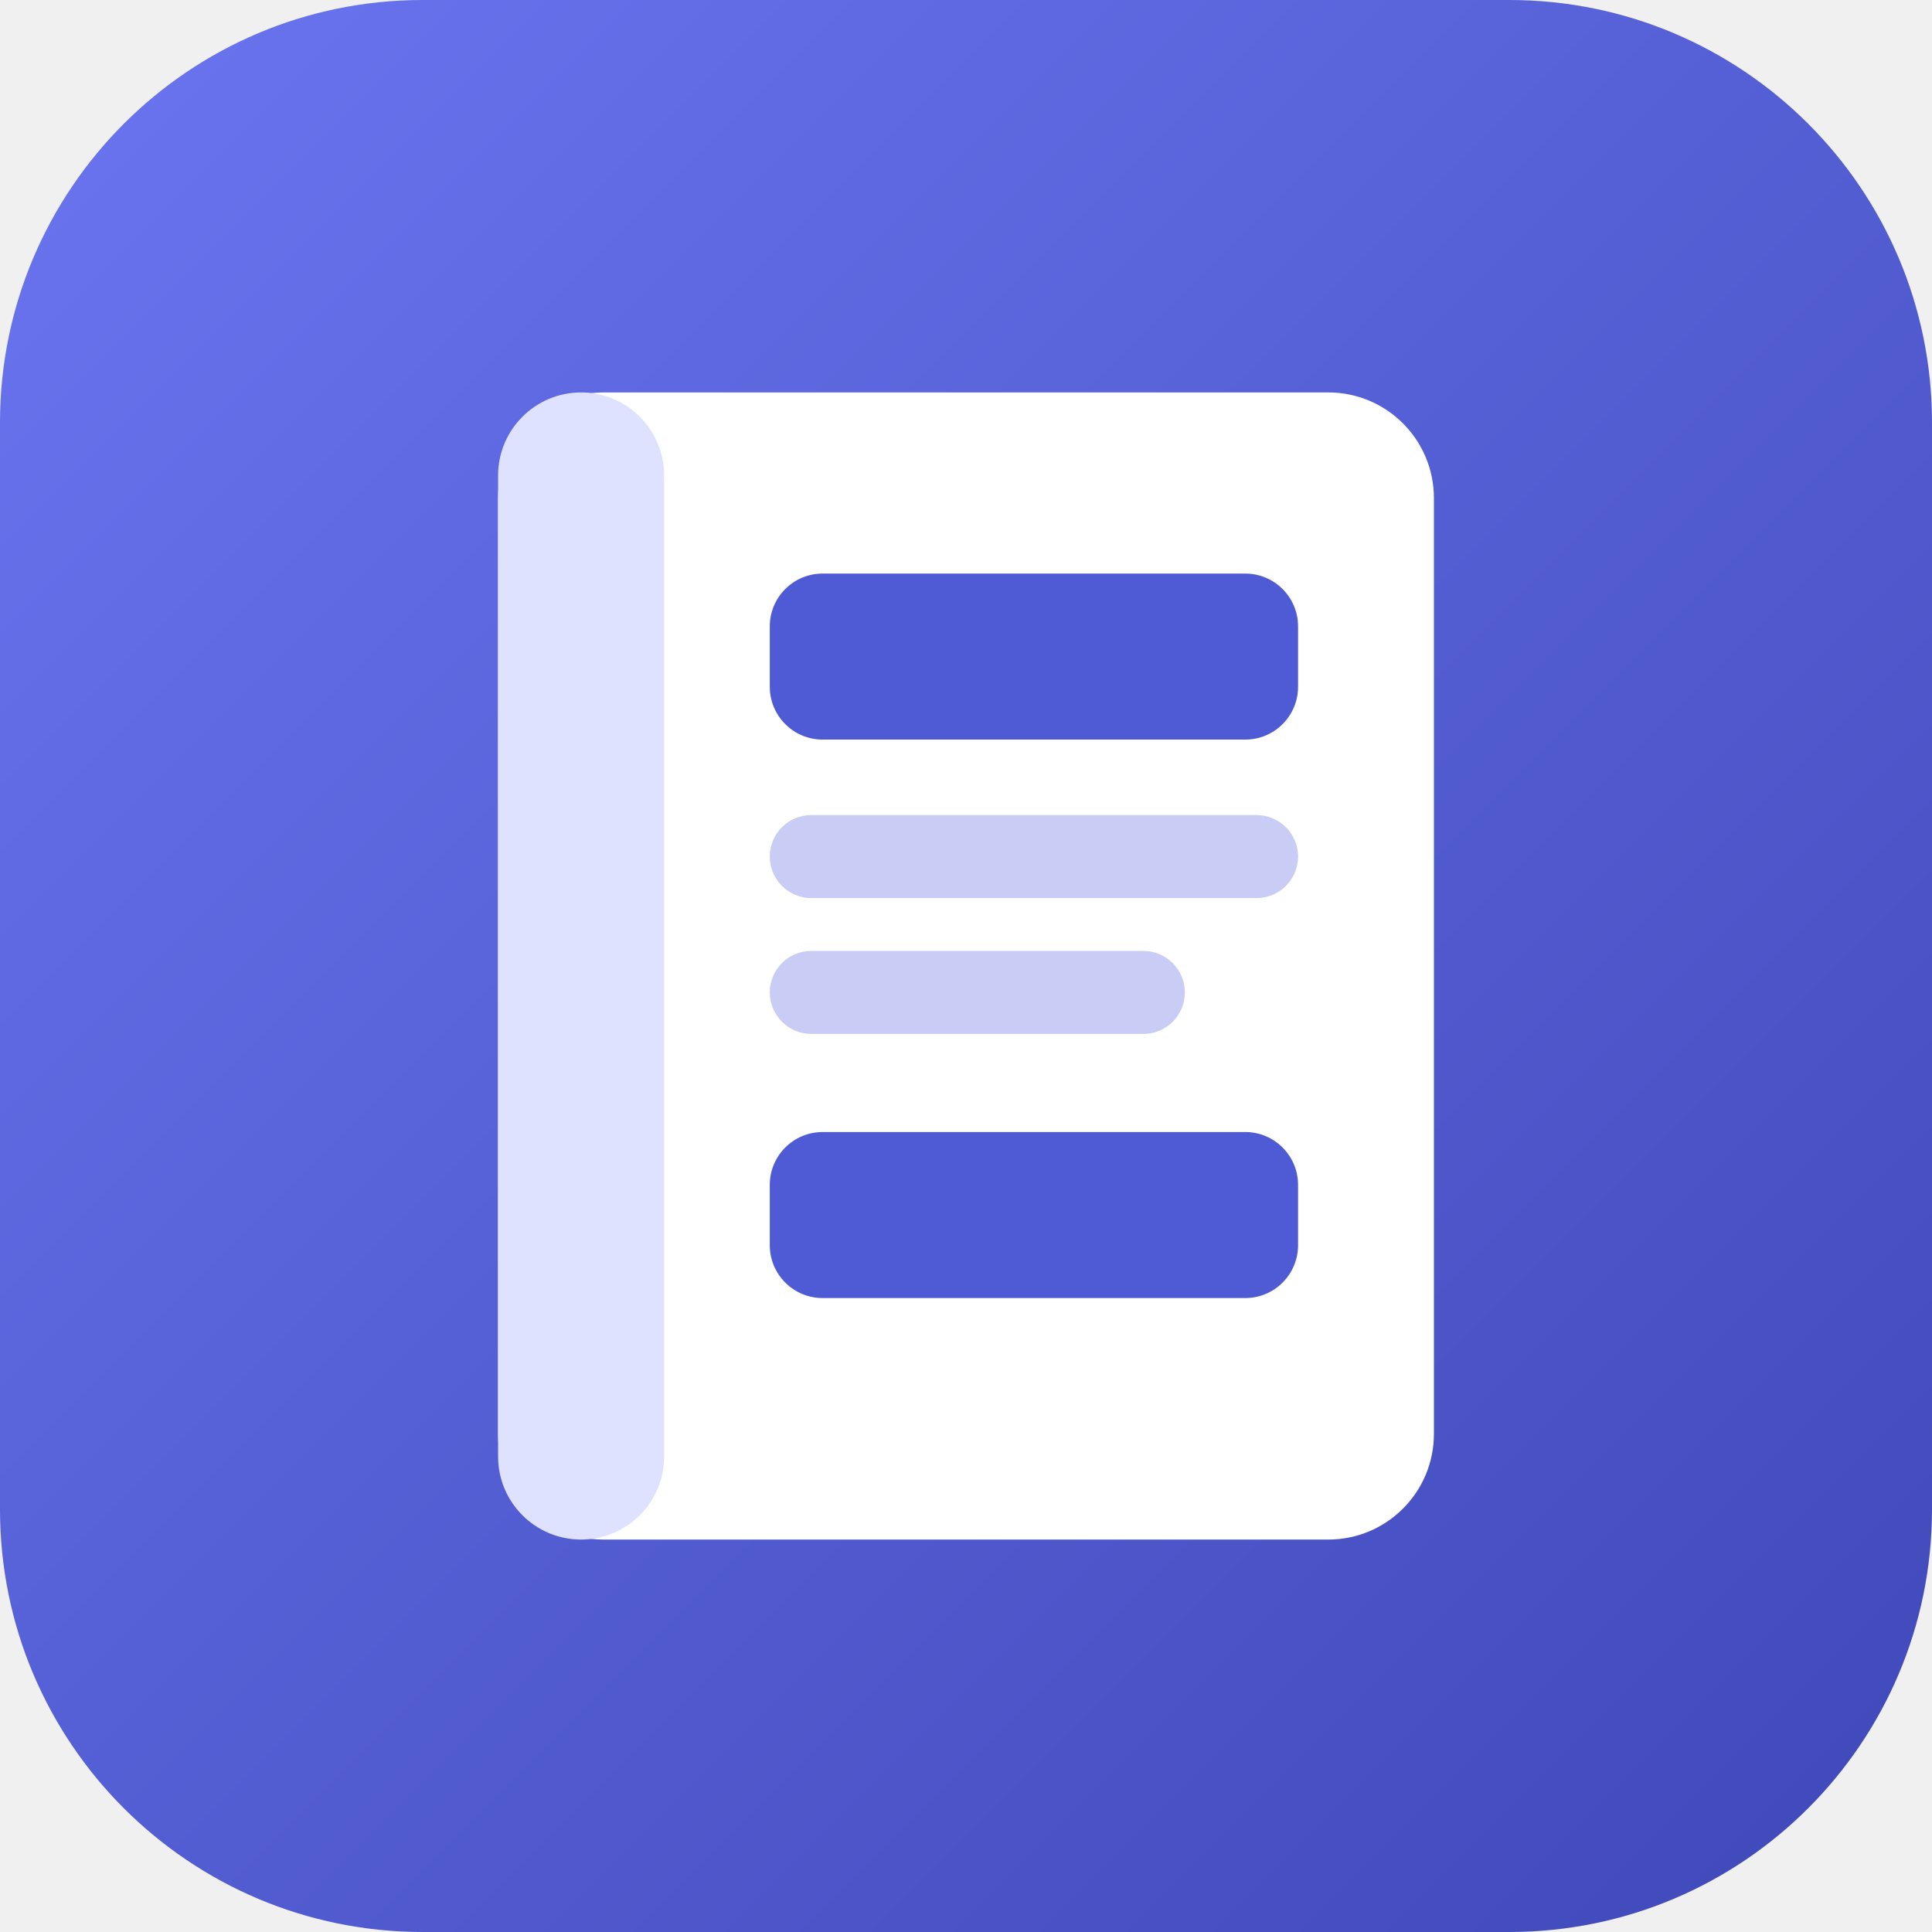
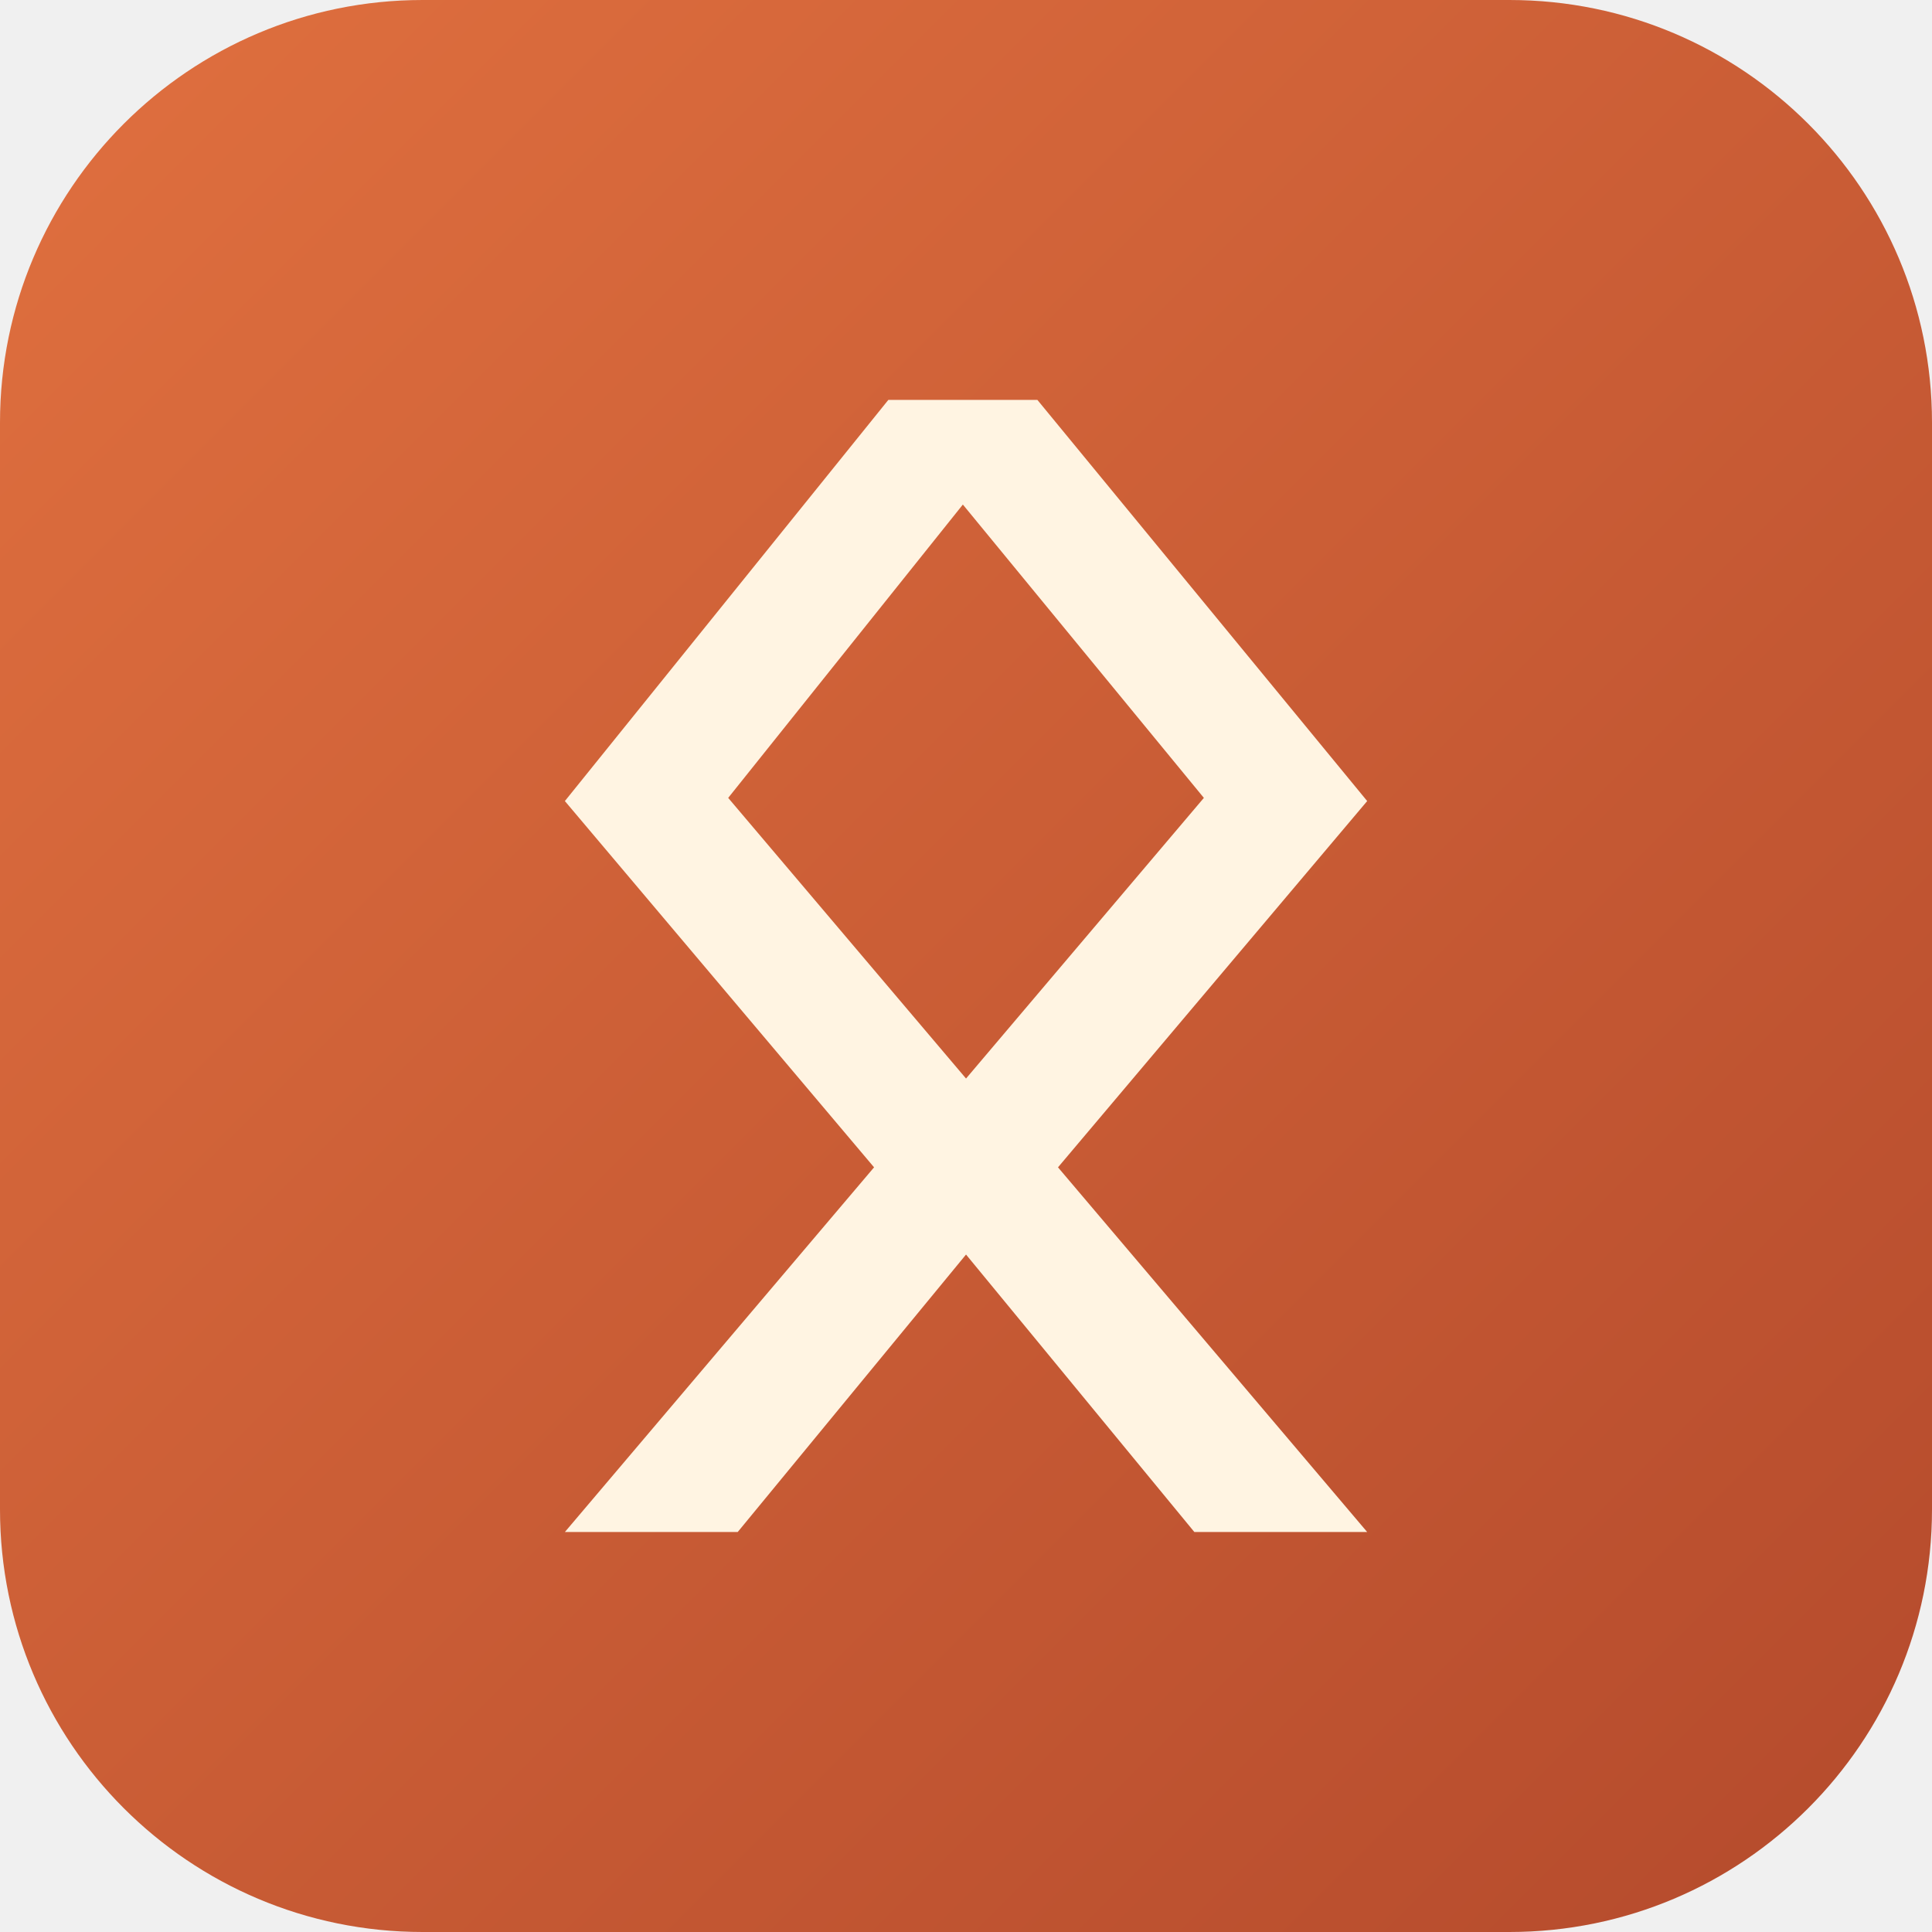
<svg xmlns="http://www.w3.org/2000/svg" viewBox="0 0 512 512">
  <defs>
-     <linearGradient id="g" x1="0" y1="0" x2="1" y2="1">
-       <stop offset="0" stop-color="#6a75f0" />
-       <stop offset="1" stop-color="#3f48b8" />
+     <linearGradient id="g2" x1="0" y1="0" x2="1" y2="1">
+       <stop offset="0" stop-color="#e0703f" />
+       <stop offset="1" stop-color="#b44a2c" />
    </linearGradient>
  </defs>
-   <rect width="512" height="512" rx="112" fill="url(#g)" />
-   <rect x="132" y="104" width="248" height="304" rx="28" fill="#ffffff" />
-   <rect x="132" y="104" width="44" height="304" rx="22" fill="#dfe2ff" />
-   <rect x="204" y="152" width="140" height="44" rx="14" fill="#4f5bd5" />
-   <rect x="204" y="216" width="140" height="22" rx="11" fill="#c9cdf5" />
-   <rect x="204" y="252" width="110" height="22" rx="11" fill="#c9cdf5" />
-   <rect x="204" y="300" width="140" height="44" rx="14" fill="#4f5bd5" />
+   <rect width="512" height="512" rx="112" fill="url(#g2)" />
+   <path fill="#fff4e2" transform="translate(133.73 406.00) scale(0.4202)" d="M147 0L38 0L233-230L38-461L242-714L336-714L544-461L349-230L544 0L435 0L291-175L147 0M141-463L291-286L441-463L289-648" />
</svg>
